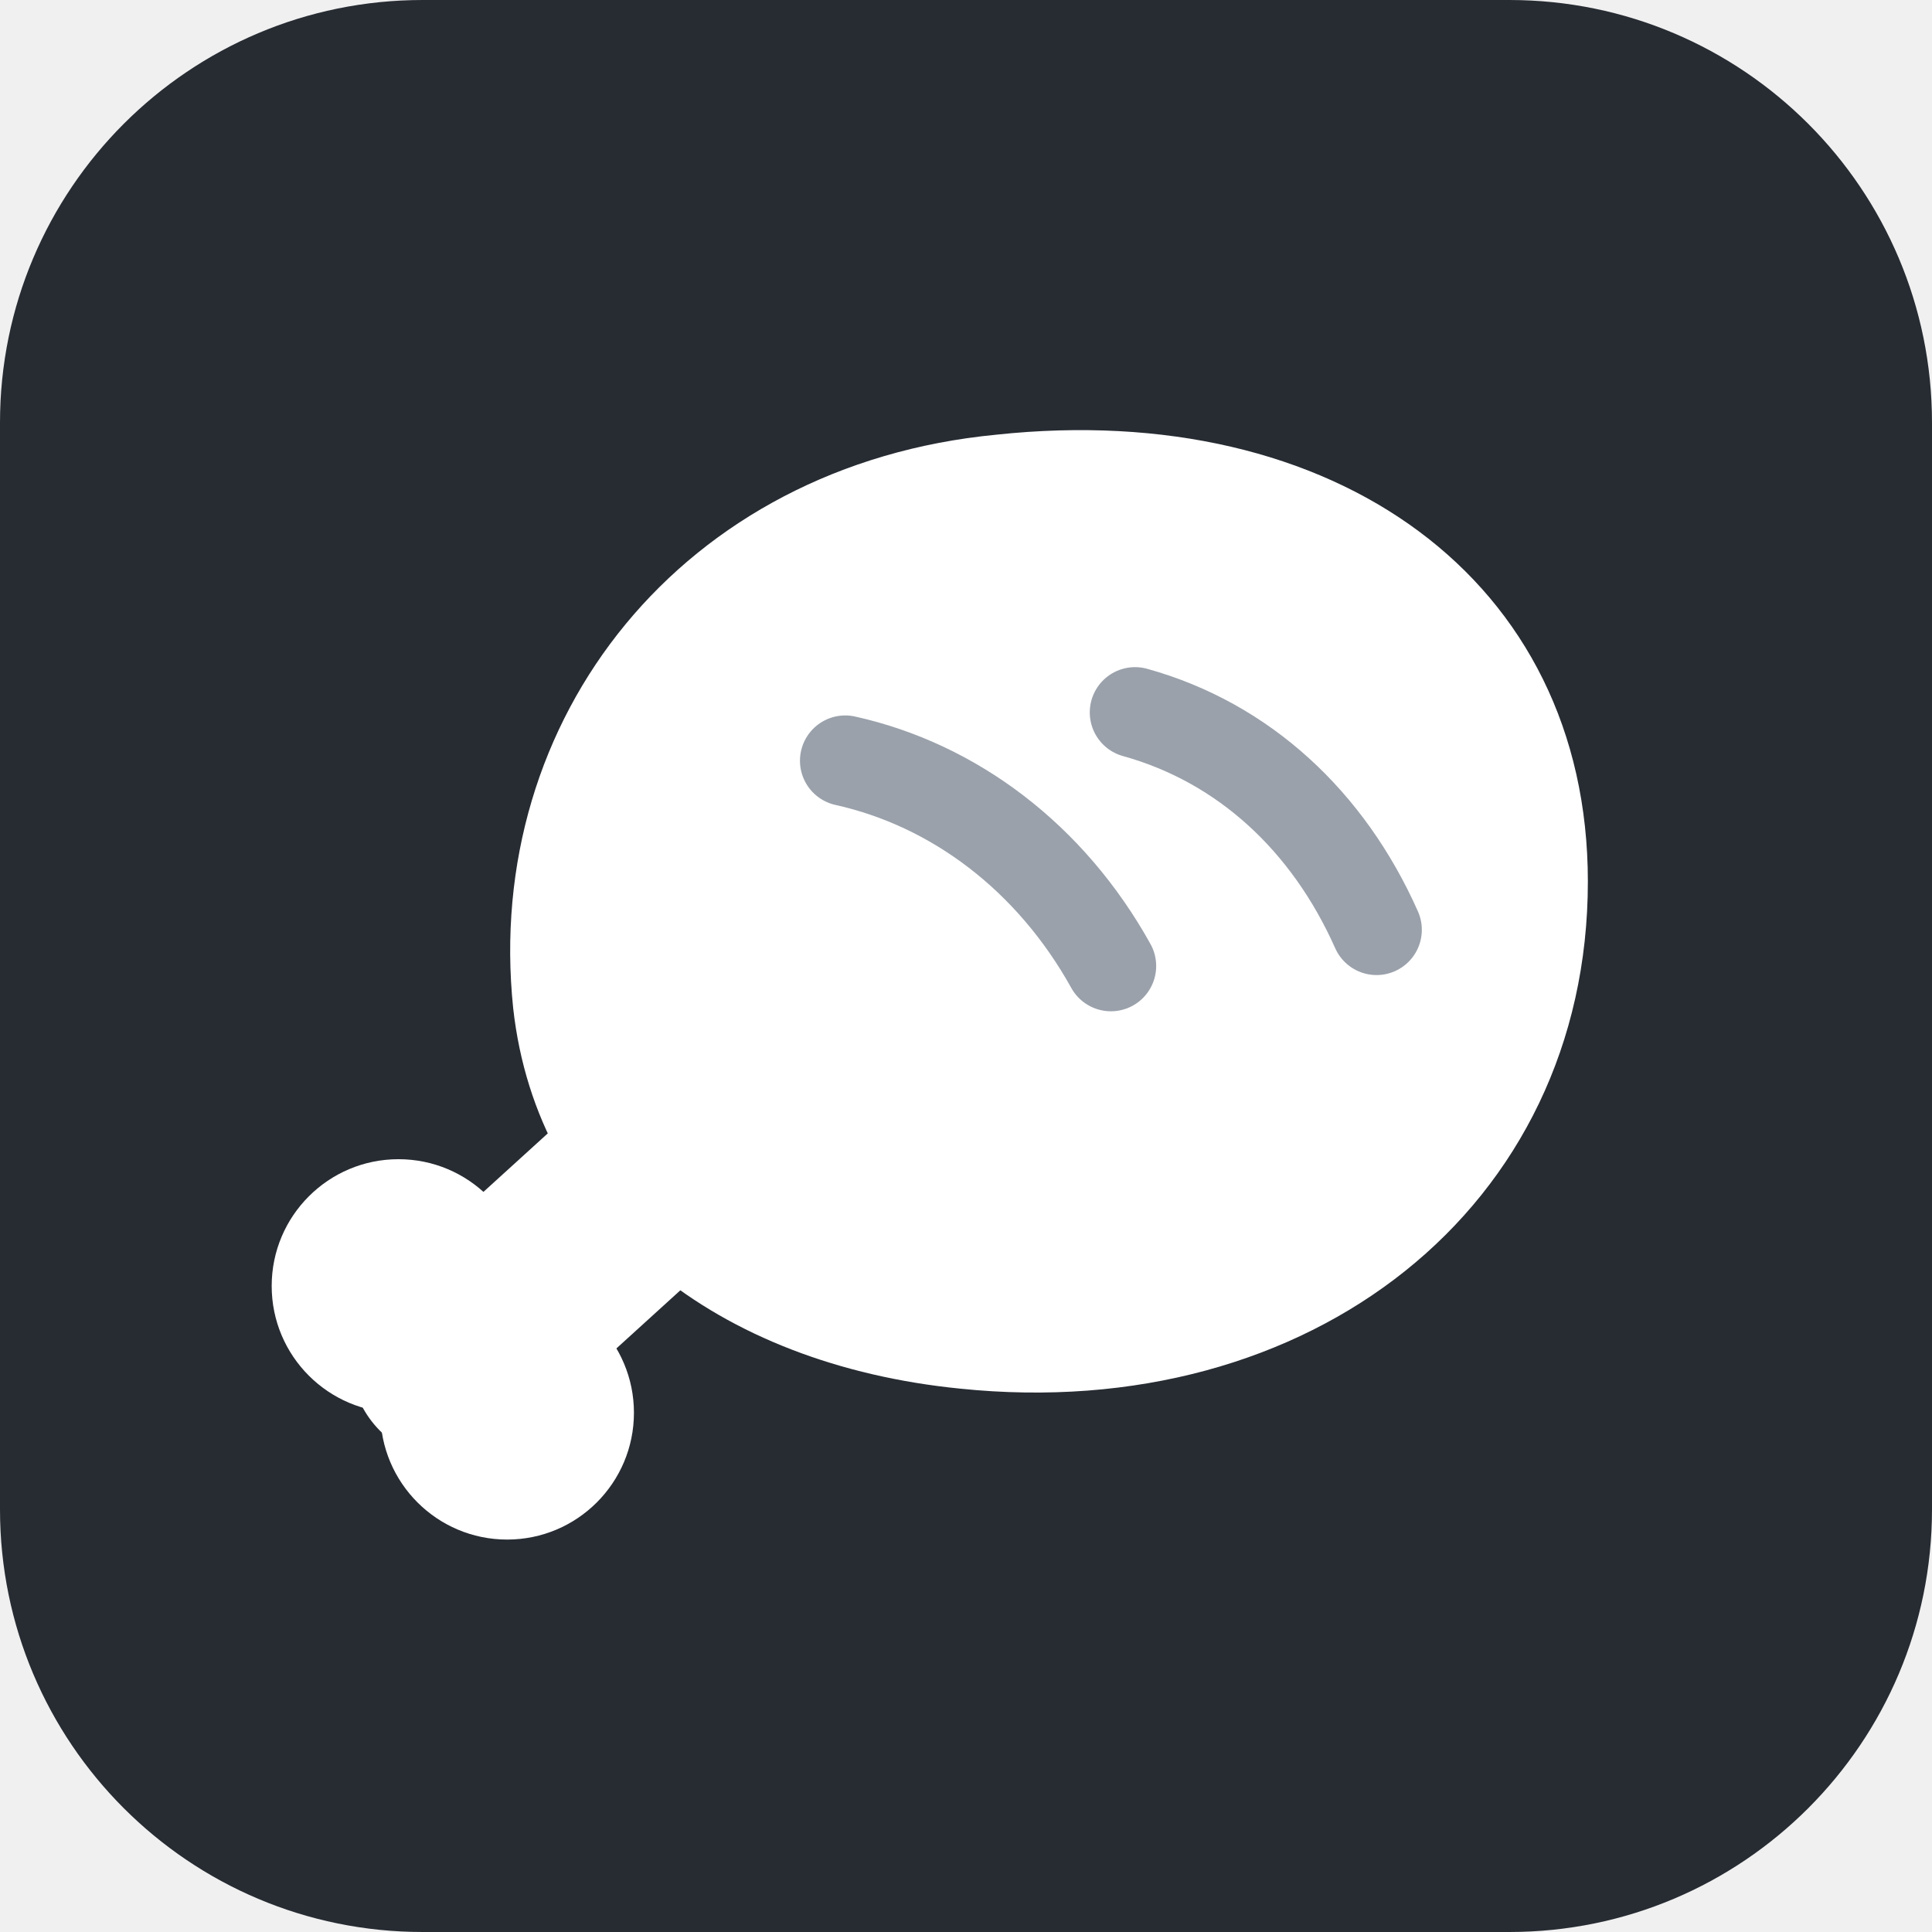
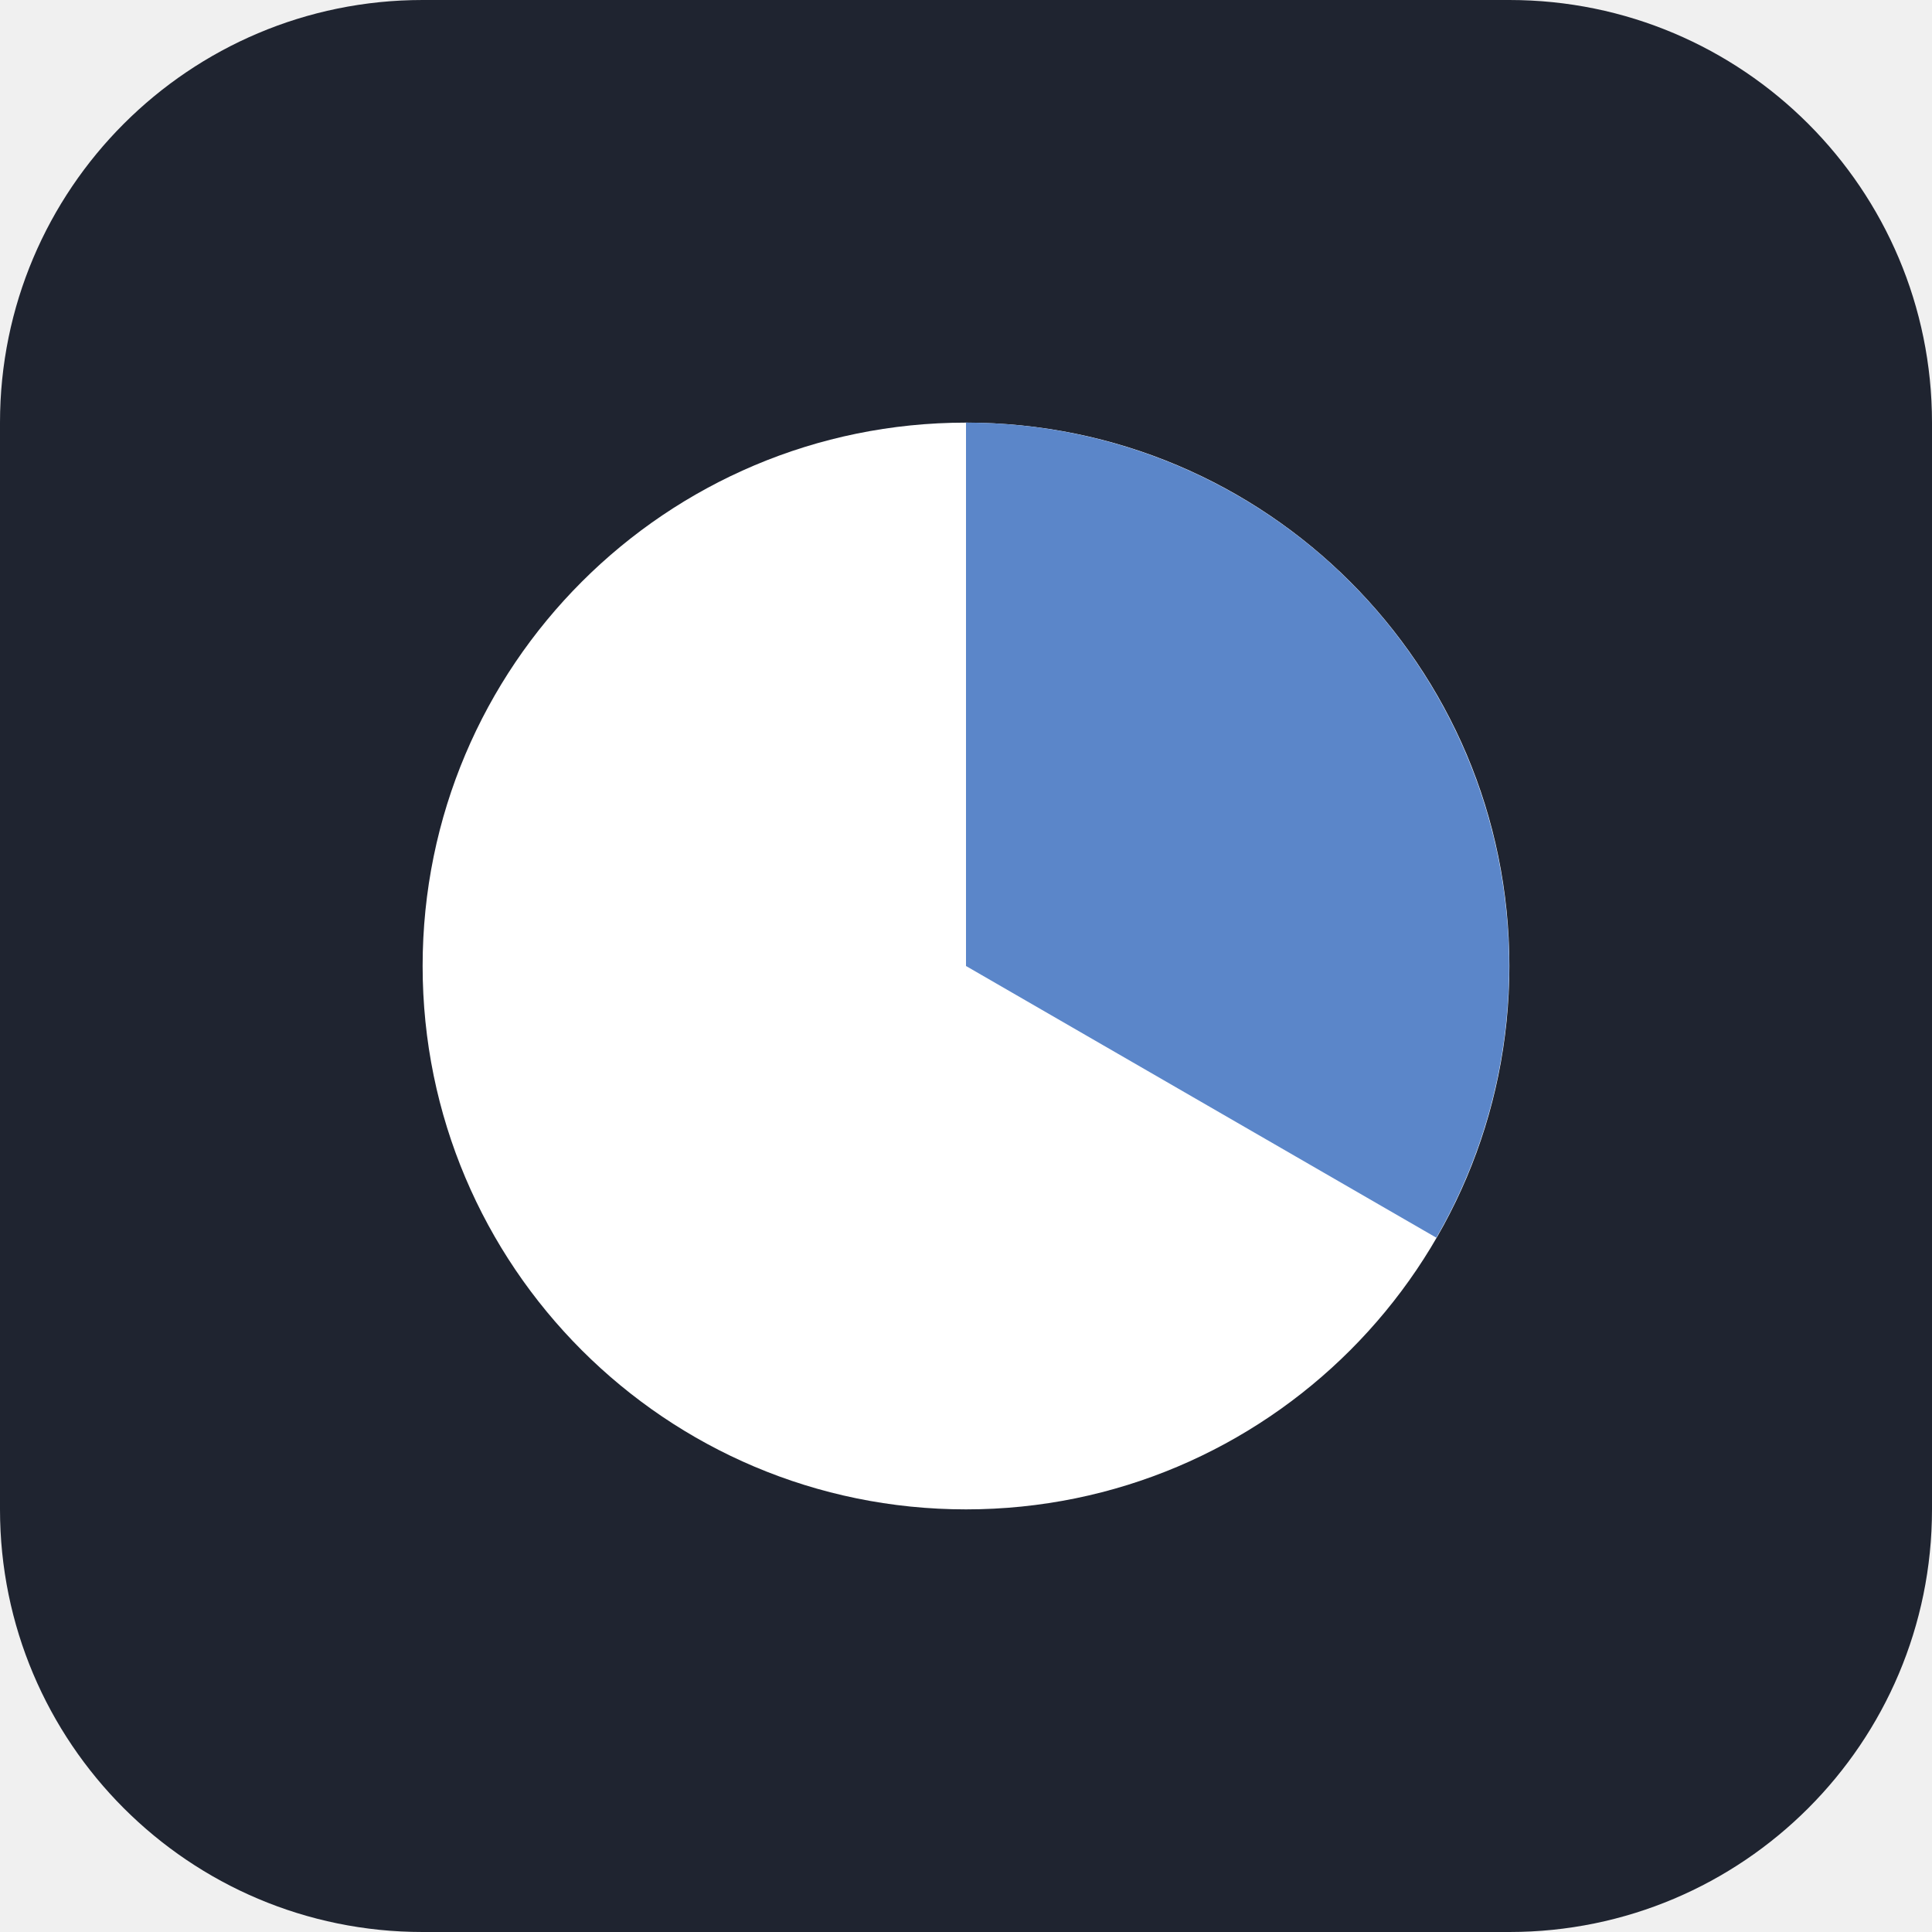
<svg xmlns="http://www.w3.org/2000/svg" viewBox="0 0 32 32">
-   <rect width="32" height="32" rx="7" fill="#272c33" />
-   <path d="M13 17.5 7.5 22.5" stroke="#ffffff" stroke-width="3.4" stroke-linecap="round" />
-   <circle cx="6.6" cy="21.3" r="2.1" fill="#ffffff" />
-   <circle cx="8.4" cy="23.4" r="2.1" fill="#ffffff" />
-   <path d="M16.5 7.2c5.6-.6 9.8 2.4 9.8 7.4 0 5.4-4.6 9-10.4 8.4-4-.4-7-2.7-7.4-6.3-.5-4.8 2.8-9 8-9.5Z" fill="#ffffff" />
-   <path d="M14 12.6c1.8.4 3.4 1.6 4.4 3.4" stroke="#9aa1ab" stroke-width="1.5" stroke-linecap="round" fill="none" />
-   <path d="M18.8 11.8c1.8.5 3.2 1.8 4 3.6" stroke="#9aa1ab" stroke-width="1.5" stroke-linecap="round" fill="none" />
+   <rect width="32" height="32" rx="7" fill="#1f2430" />
+   <circle cx="16" cy="16" r="9" fill="#ffffff" />
+   <path d="M16 16 L16 7 A9 9 0 0 1 23.79 20.5 Z" fill="#5b86c9" />
</svg>
